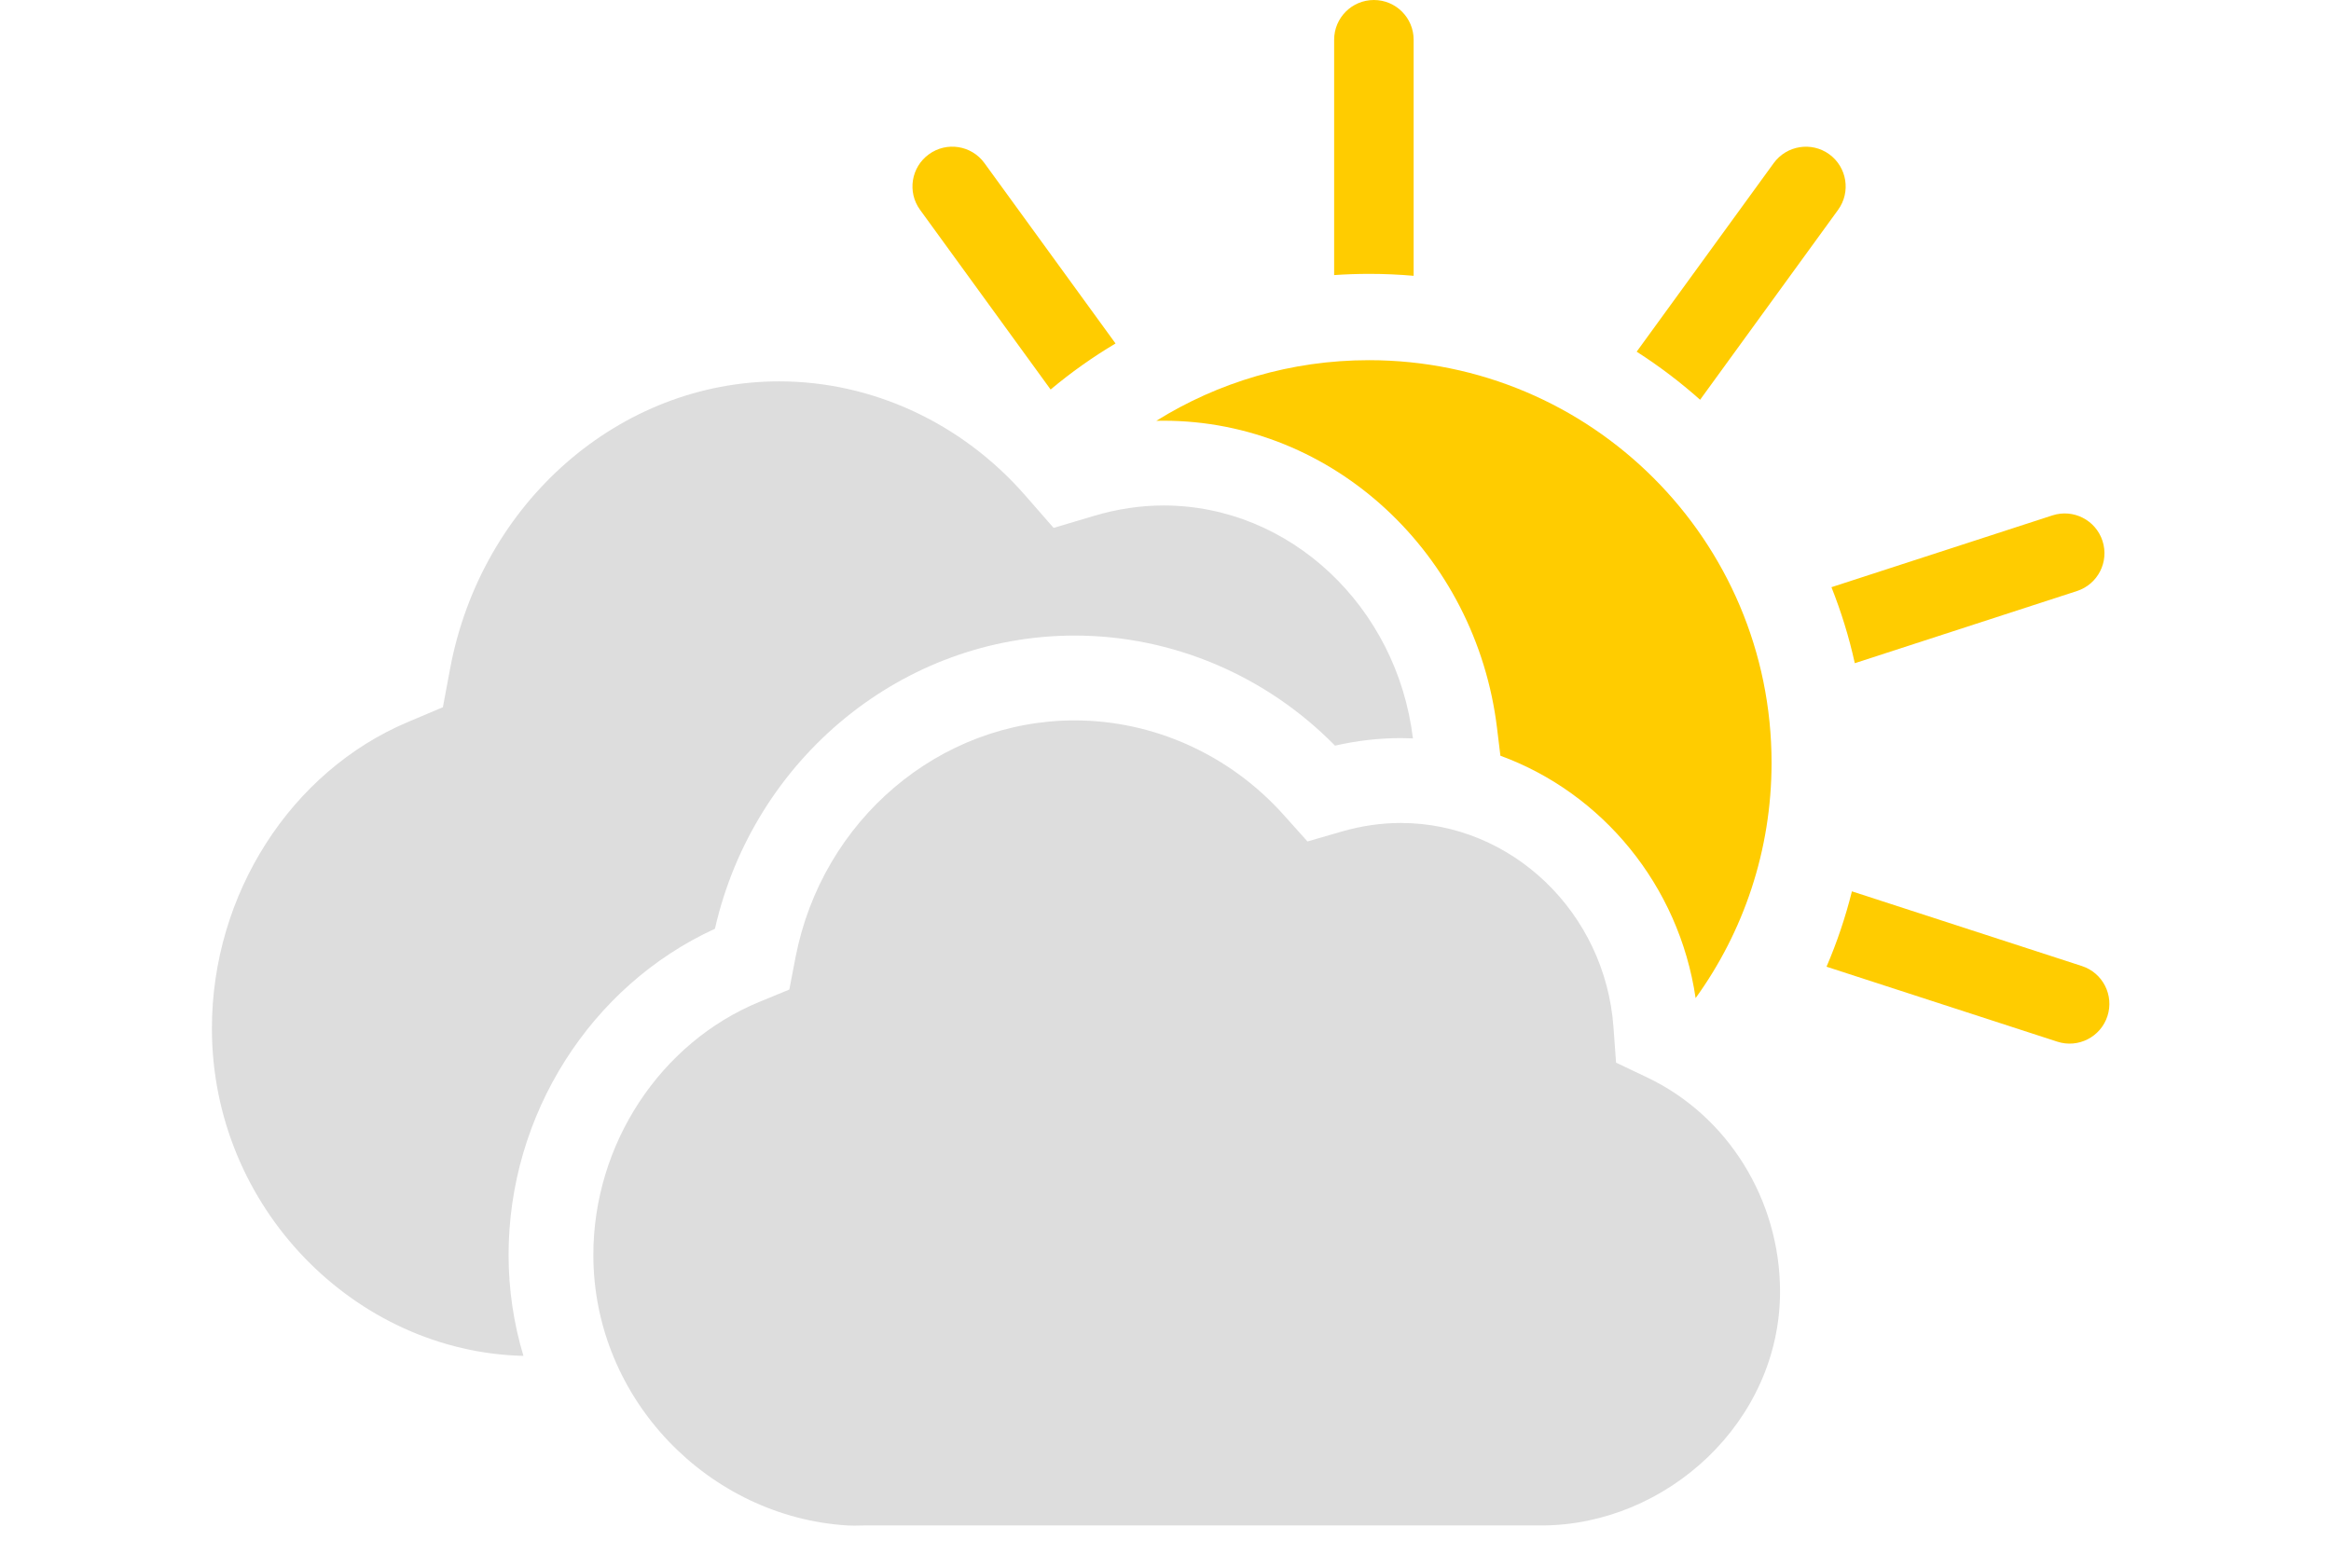
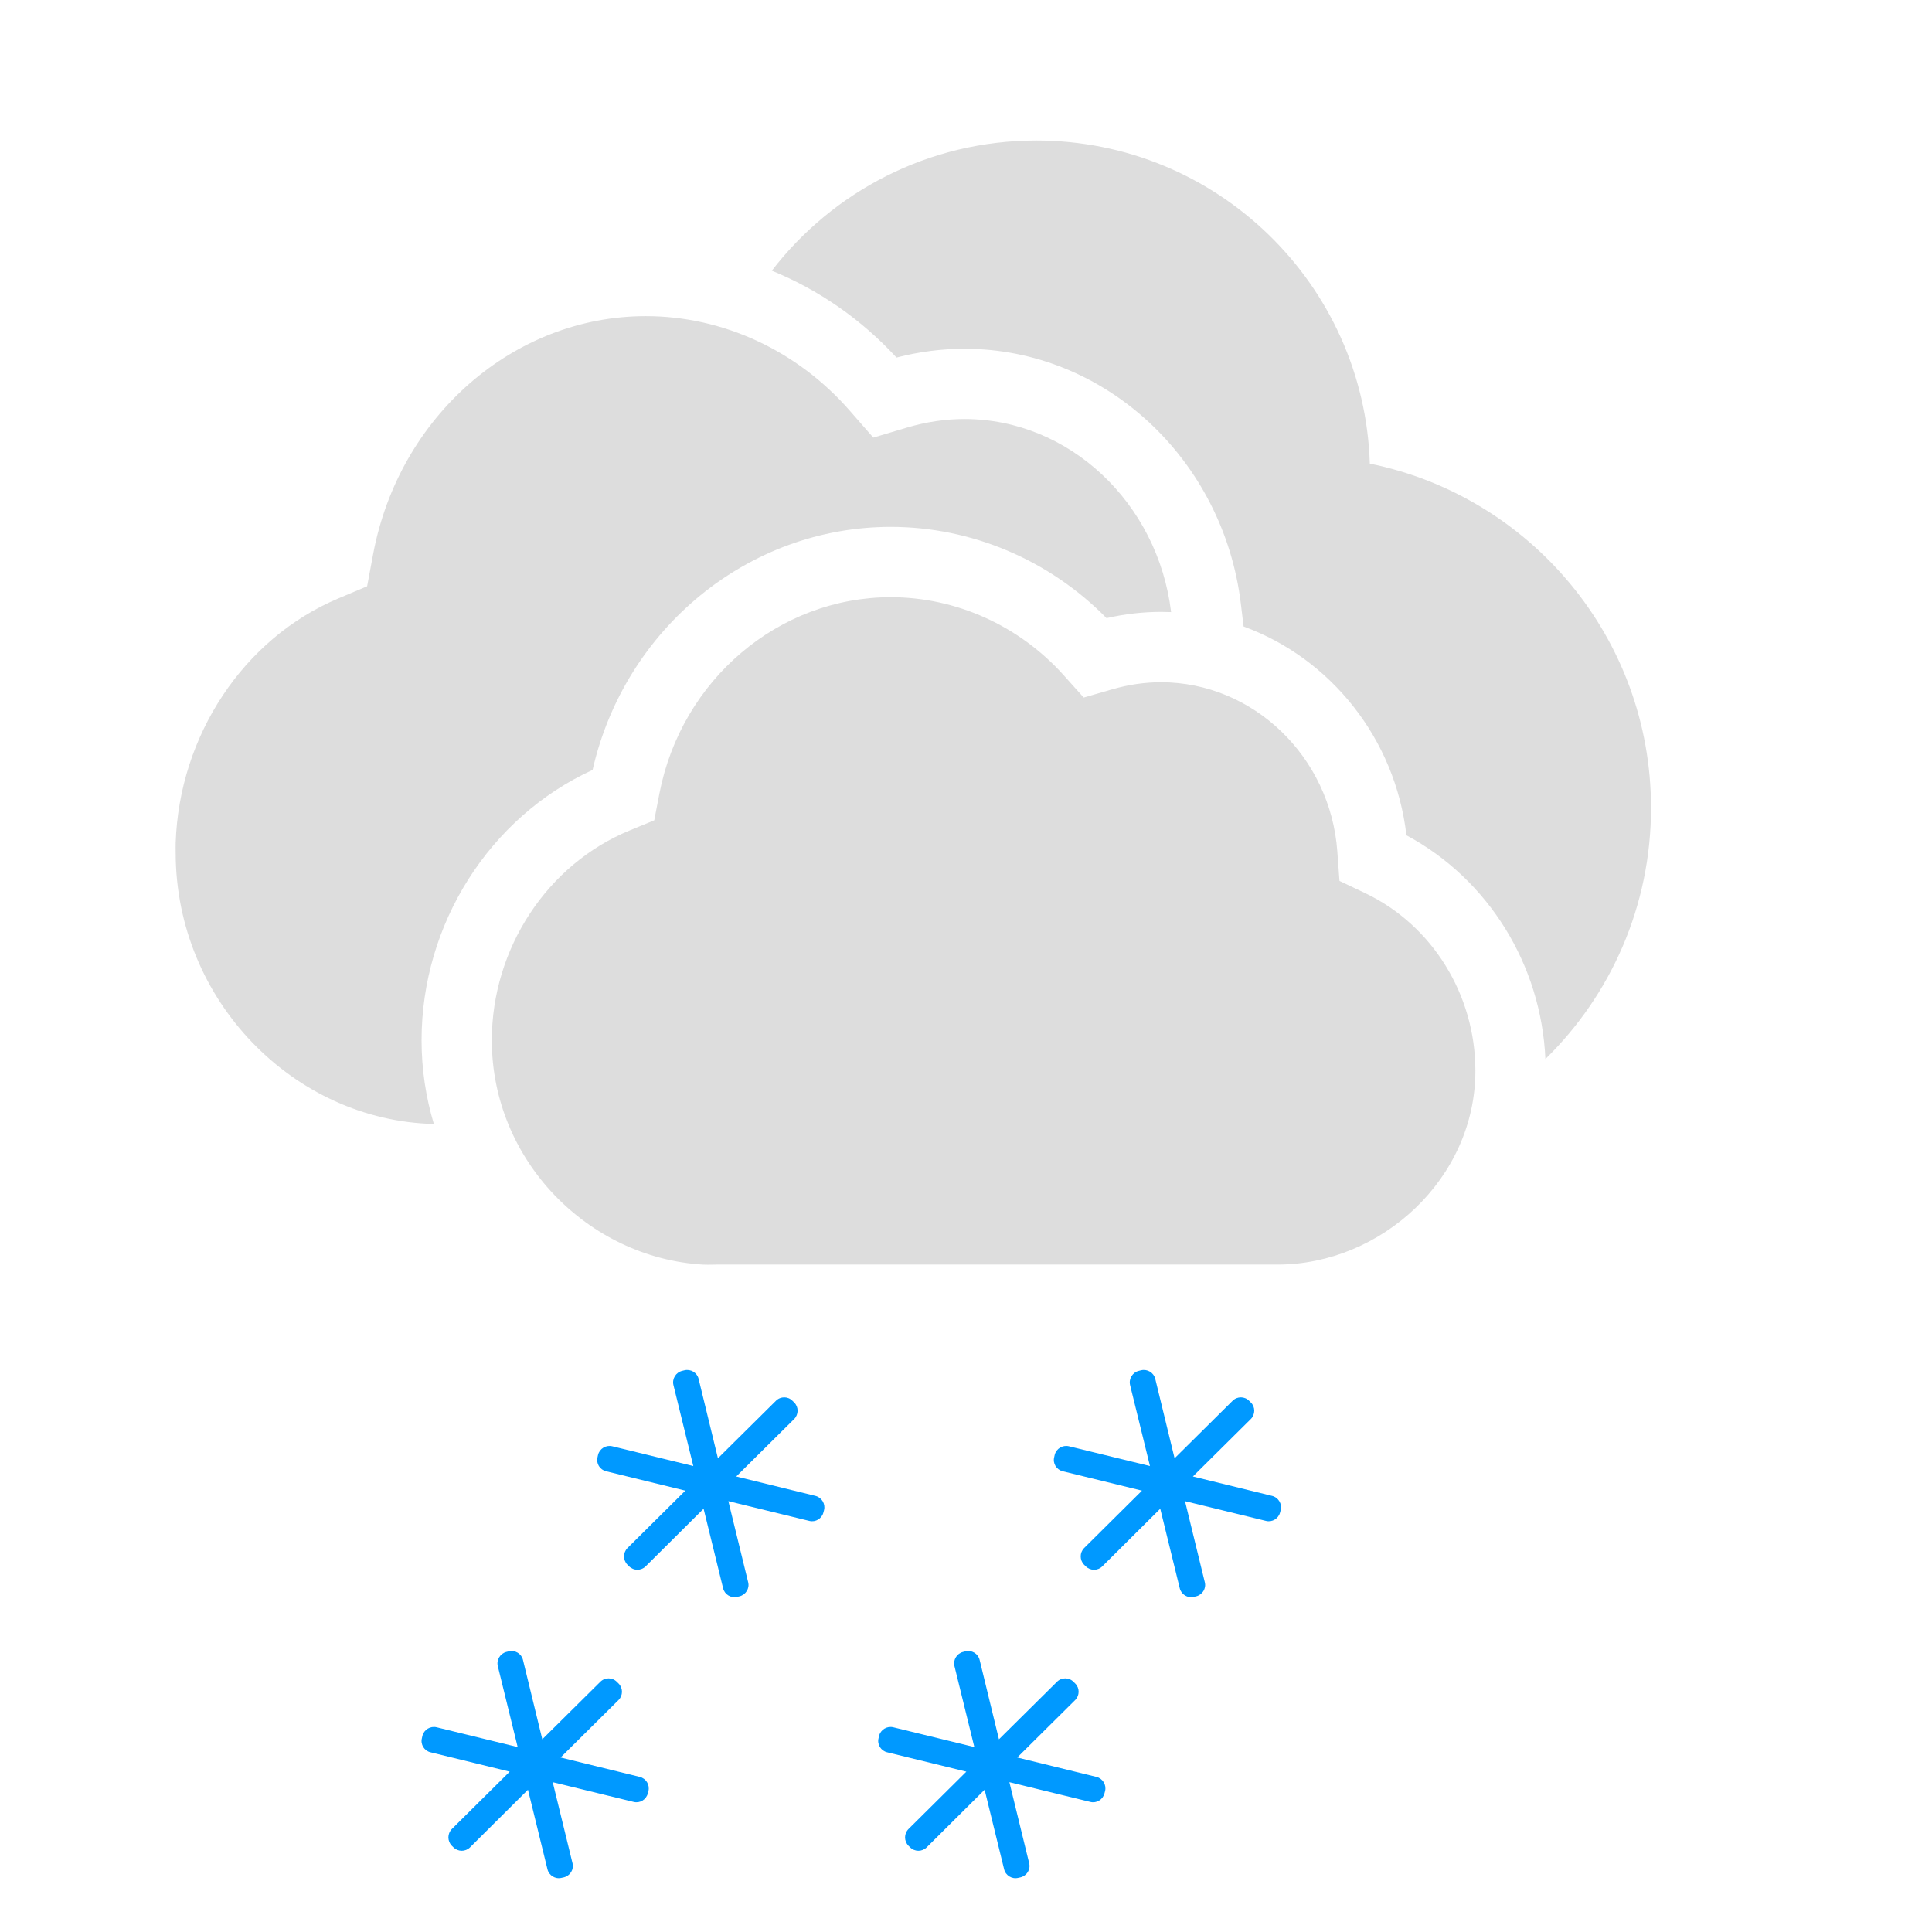
- <svg xmlns="http://www.w3.org/2000/svg" height="37" viewbox="0 0 55 37" width="55">
+ <svg xmlns="http://www.w3.org/2000/svg" height="55" viewbox="0 0 55 55" width="55">
  <g fill="none" fill-rule="evenodd">
-     <g fill="#fc0" transform="translate(21)">
-       <path d="m10.479 6.492v-5.554c0-.518.42-.938.938-.938s.938.42.938.938v5.571c-.344-.03-.692-.046-1.044-.046-.28 0-.558.01-.833.029zm7.138 1.808 3.234-4.451c.305-.419.892-.512 1.311-.208.419.305.512.892.208 1.311l-3.256 4.482c-.467-.416-.967-.795-1.496-1.134zm4.597 5.557 5.213-1.694c.493-.16 1.022.11 1.182.603.16.493-.11 1.022-.603 1.182l-5.242 1.703c-.136-.618-.322-1.217-.551-1.794zm.481 7.178 5.427 1.763c.493.16.763.69.603 1.182-.16.493-.69.763-1.182.603l-5.446-1.769c.245-.571.446-1.165.599-1.779zm-18.906-11.843-3.08-4.24c-.305-.419-.212-1.006.208-1.311s1.006-.212 1.311.208l3.093 4.257c-.54.321-1.052.685-1.531 1.086z" fill-rule="nonzero" />
-       <path d="m19.007 23.556c1.128-1.562 1.793-3.481 1.793-5.556 0-5.247-4.253-9.5-9.5-9.5-1.842 0-3.561.524-5.017 1.431.057-.001.114-.002.172-.002 4.008 0 7.372 3.155 7.868 7.256l.079.65c2.401.878 4.216 3.06 4.606 5.72z" />
+     <path d="m47.001 23c0 2.801-1.152 5.333-3.007 7.148-.116-2.681-1.625-5.12-3.956-6.369-.318-2.761-2.167-5.042-4.635-5.944l-.079-.65c-.496-4.101-3.86-7.256-7.868-7.256-.646 0-1.295.084-1.934.25-1.004-1.091-2.22-1.931-3.55-2.473 1.737-2.254 4.464-3.706 7.529-3.706 5.146 0 9.336 4.092 9.495 9.199 4.567.925 8.005 4.961 8.005 9.801zm-42 1.27c0-.087-.003-.184 0-.27.098-3.059 1.936-5.829 4.629-6.963l.821-.347.172-.919c.739-3.924 4.005-6.771 7.762-6.771 2.195 0 4.309.979 5.802 2.687l.674.771.954-.284c.544-.162 1.096-.245 1.641-.245 2.983 0 5.507 2.388 5.883 5.496-.095-.004-.19-.006-.285-.006-.519 0-1.039.06-1.553.178-1.625-1.655-3.84-2.598-6.143-2.598-4.06 0-7.573 2.901-8.488 6.919-2.938 1.347-4.869 4.391-4.869 7.696 0 .827.123 1.627.35 2.383-3.965-.093-7.35-3.496-7.35-7.728zm33.131.808.738.351c1.903.907 3.131 2.89 3.131 5.053 0 3.068-2.676 5.518-5.635 5.518h-.365-15.623c-.168.005-.294.005-.377 0-3.262-.198-6-2.971-6-6.385 0-2.611 1.578-5.012 3.927-5.975l.697-.287.146-.759c.627-3.242 3.399-5.593 6.586-5.593 1.862 0 3.656.809 4.923 2.22l.571.637.809-.234c.462-.134.93-.202 1.392-.202 2.621 0 4.825 2.117 5.019 4.819z" fill="#ddd" />
+     <path d="m0 0h50v55h-50z" />
+     <g fill="#09f" fill-rule="evenodd">
+       <path d="m4.959 4.032 1.65-1.636c.128-.13.131-.34 0-.47l-.048-.047c-.128-.132-.34-.132-.47-.003l-1.653 1.638-.55-2.26c-.043-.178-.225-.288-.405-.244l-.064.016c-.178.042-.291.227-.248.403l.566 2.306-2.307-.563c-.177-.043-.36.065-.405.245l-.014.064c-.047.181.067.361.245.403l2.254.551-1.647 1.634c-.13.131-.13.342-.003.473l.048.047c.131.131.34.131.471.003l1.651-1.642.555 2.264c.043.178.225.289.402.244l.064-.014c.181-.045.293-.225.247-.403l-.563-2.306 2.305.562c.177.045.359-.067.402-.244l.017-.064c.045-.177-.067-.36-.244-.404z" transform="translate(29 38)" />
+       <path d="m4.959 4.032 1.65-1.636c.128-.13.131-.34 0-.47l-.048-.047c-.128-.132-.34-.132-.47-.003l-1.653 1.638-.55-2.26c-.043-.178-.225-.288-.405-.244l-.064.016c-.178.042-.291.227-.248.403l.566 2.306-2.307-.563c-.177-.043-.36.065-.405.245l-.014.064c-.047.181.067.361.245.403l2.254.551-1.647 1.634c-.13.131-.13.342-.003.473l.048.047c.131.131.34.131.471.003l1.651-1.642.555 2.264c.043.178.225.289.402.244l.064-.014c.181-.045.293-.225.247-.403l-.563-2.306 2.305.562c.177.045.359-.067.402-.244l.017-.064c.045-.177-.067-.36-.244-.404z" transform="translate(24 46)" />
+       <path d="m4.959 4.032 1.65-1.636c.128-.13.131-.34 0-.47l-.048-.047c-.128-.132-.34-.132-.47-.003l-1.653 1.638-.55-2.26c-.043-.178-.225-.288-.405-.244l-.064.016c-.178.042-.291.227-.248.403l.566 2.306-2.307-.563c-.177-.043-.36.065-.405.245l-.014.064c-.047.181.067.361.245.403l2.254.551-1.647 1.634c-.13.131-.13.342-.003.473l.048.047c.131.131.34.131.471.003l1.651-1.642.555 2.264c.043.178.225.289.402.244l.064-.014c.181-.045.293-.225.247-.403l-.563-2.306 2.305.562c.177.045.359-.067.402-.244l.017-.064c.045-.177-.067-.36-.244-.404z" transform="translate(16 38)" />
+       <path d="m4.959 4.032 1.65-1.636c.128-.13.131-.34 0-.47l-.048-.047c-.128-.132-.34-.132-.47-.003l-1.653 1.638-.55-2.26c-.043-.178-.225-.288-.405-.244l-.064.016c-.178.042-.291.227-.248.403l.566 2.306-2.307-.563c-.177-.043-.36.065-.405.245l-.014.064c-.047.181.067.361.245.403l2.254.551-1.647 1.634c-.13.131-.13.342-.003.473l.048.047c.131.131.34.131.471.003l1.651-1.642.555 2.264c.043.178.225.289.402.244l.064-.014c.181-.045.293-.225.247-.403l-.563-2.306 2.305.562c.177.045.359-.067.402-.244l.017-.064c.045-.177-.067-.36-.244-.404z" transform="translate(11 46)" />
    </g>
-     <path d="m12.35 31.998c-3.965-.093-7.35-3.496-7.35-7.728 0-3.161 1.86-6.067 4.629-7.233l.821-.347.172-.919c.739-3.924 4.005-6.771 7.762-6.771 2.195 0 4.309.979 5.802 2.687l.674.771.954-.284c.544-.162 1.096-.245 1.641-.245 2.983 0 5.507 2.388 5.883 5.496-.095-.004-.19-.006-.285-.006-.519 0-1.039.06-1.553.178-1.625-1.655-3.84-2.598-6.143-2.598-4.06 0-7.573 2.901-8.488 6.919-2.938 1.347-4.869 4.391-4.869 7.696 0 .827.123 1.627.35 2.383zm25.781-6.92.738.351c1.903.907 3.131 2.89 3.131 5.053 0 3.068-2.676 5.518-5.635 5.518h-.365-15.623c-.169.005-.294.005-.377 0-3.263-.197-6-2.97-6-6.385 0-2.611 1.578-5.012 3.927-5.975l.697-.287.146-.759c.627-3.242 3.399-5.593 6.586-5.593 1.862 0 3.656.809 4.923 2.22l.571.637.809-.234c.462-.134.93-.202 1.392-.202 2.621 0 4.825 2.117 5.019 4.819z" fill="#ddd" />
  </g>
</svg>
